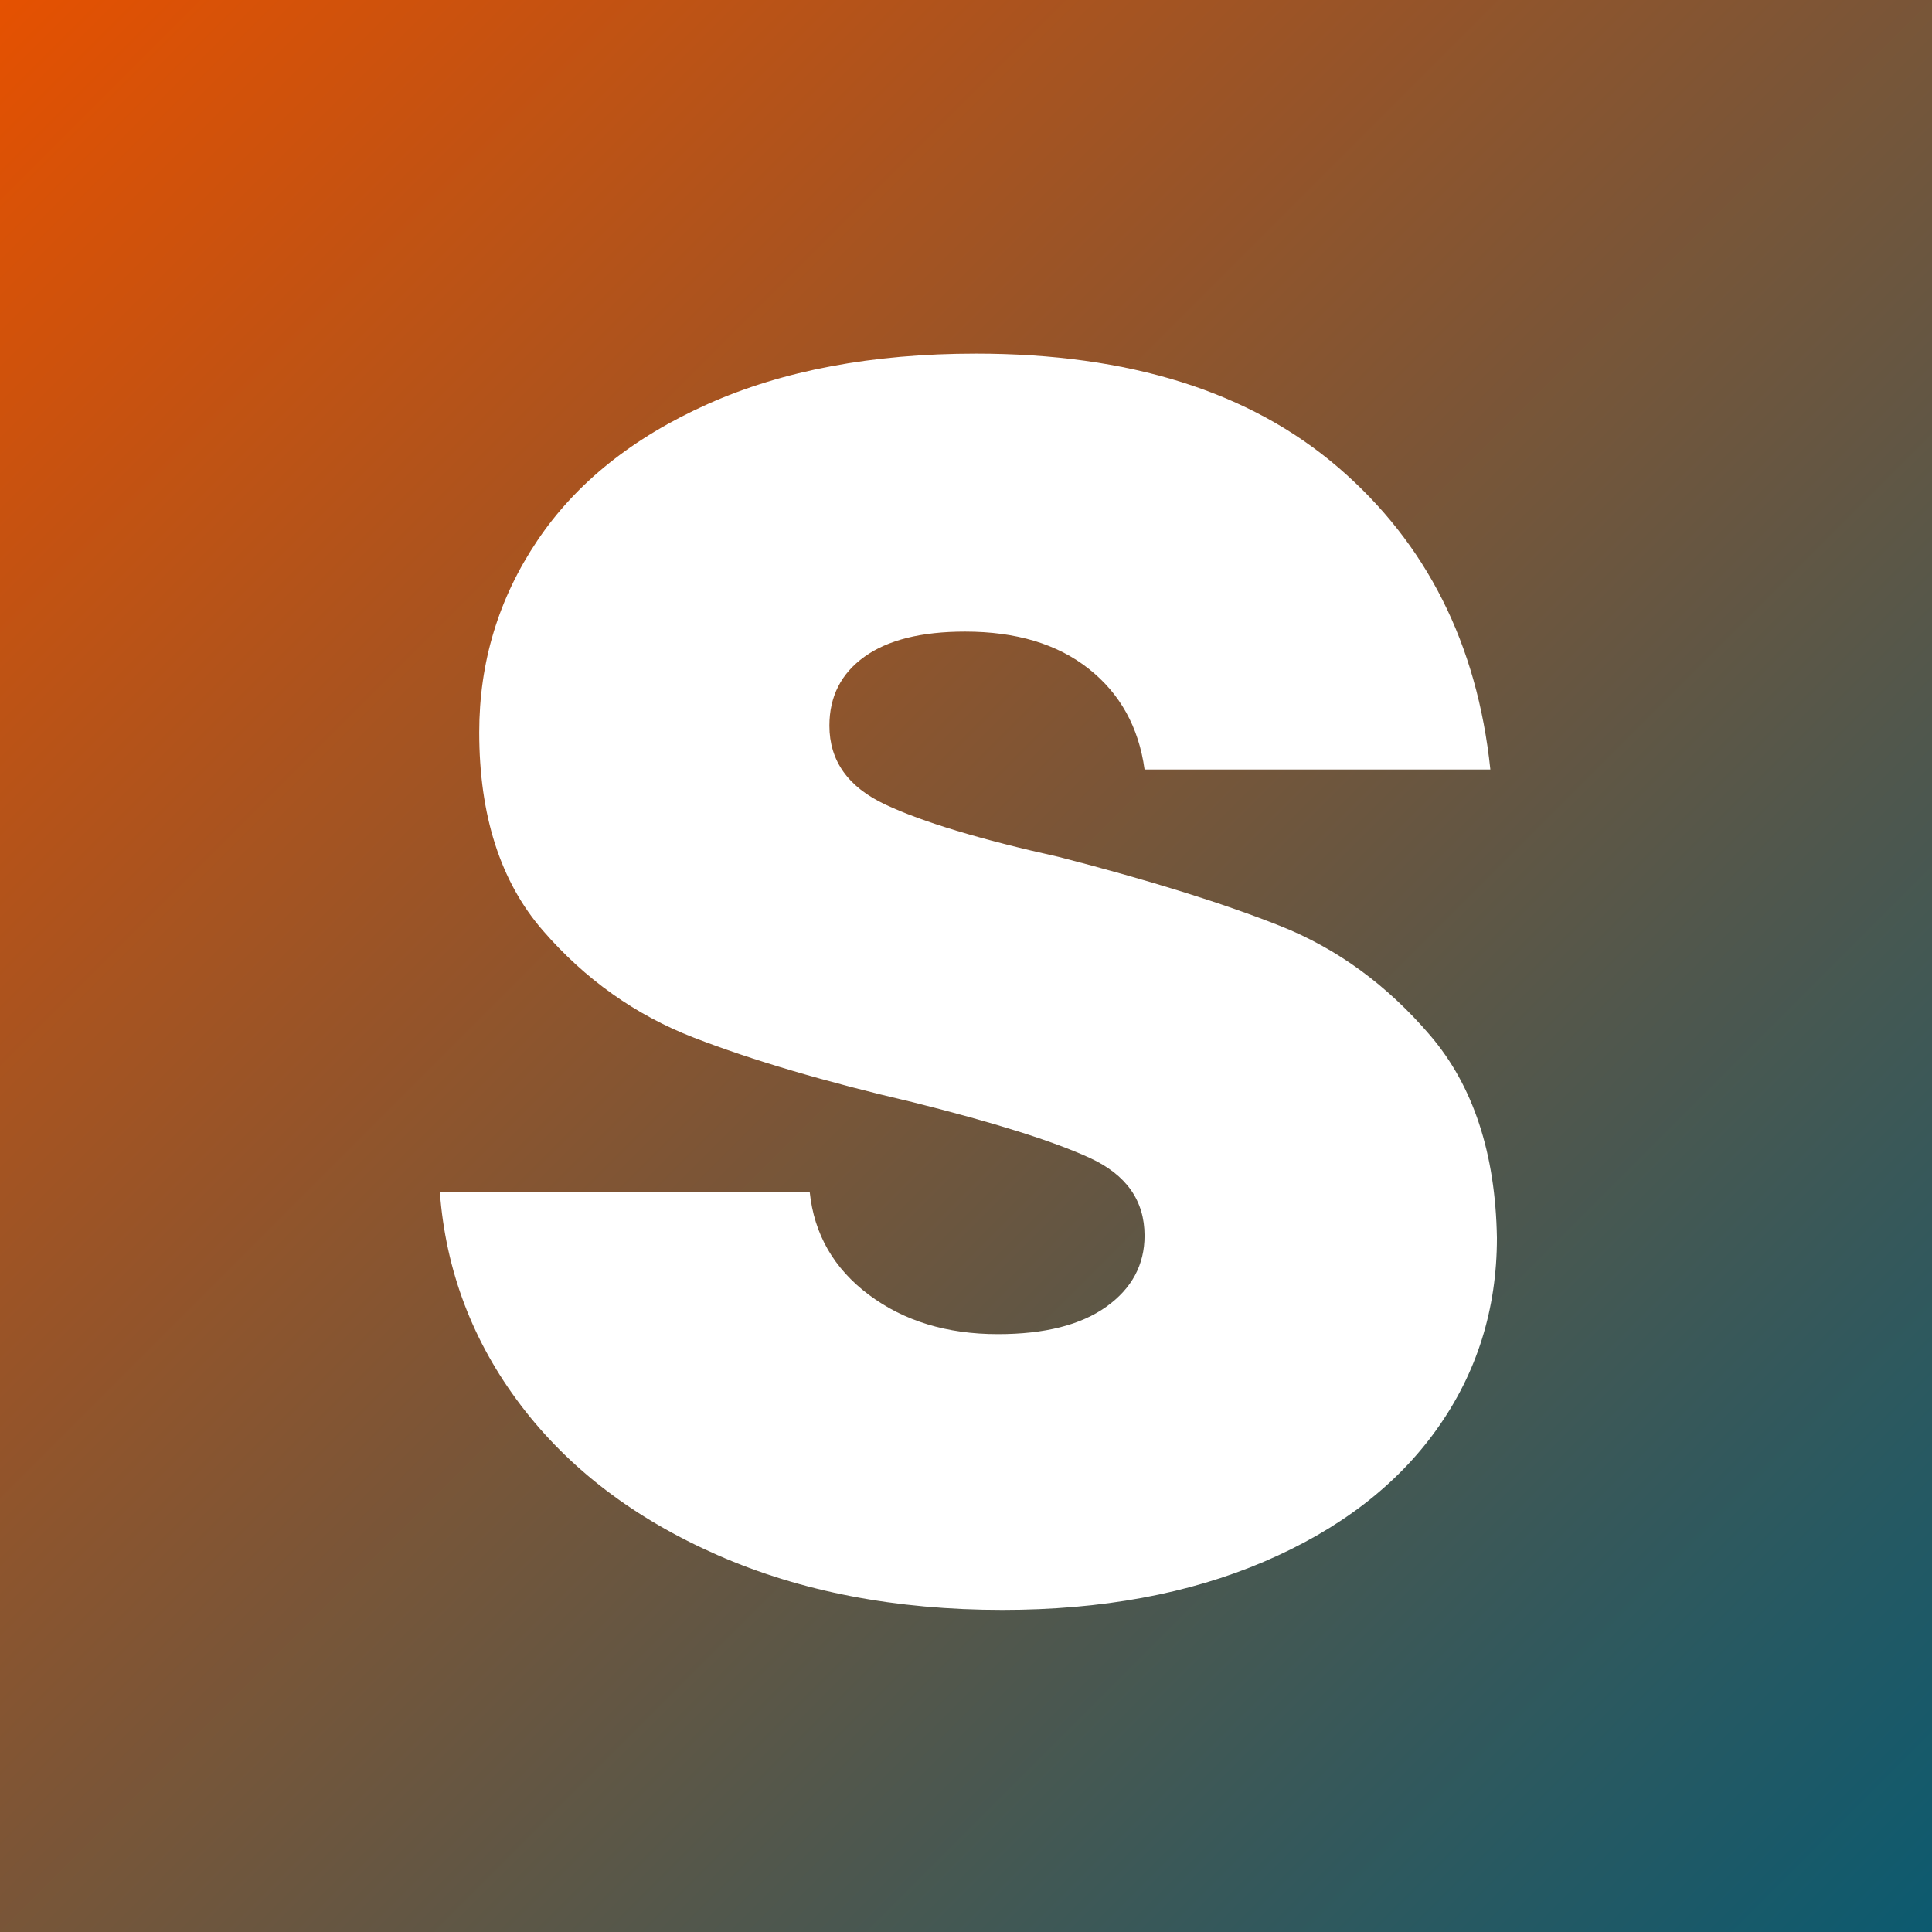
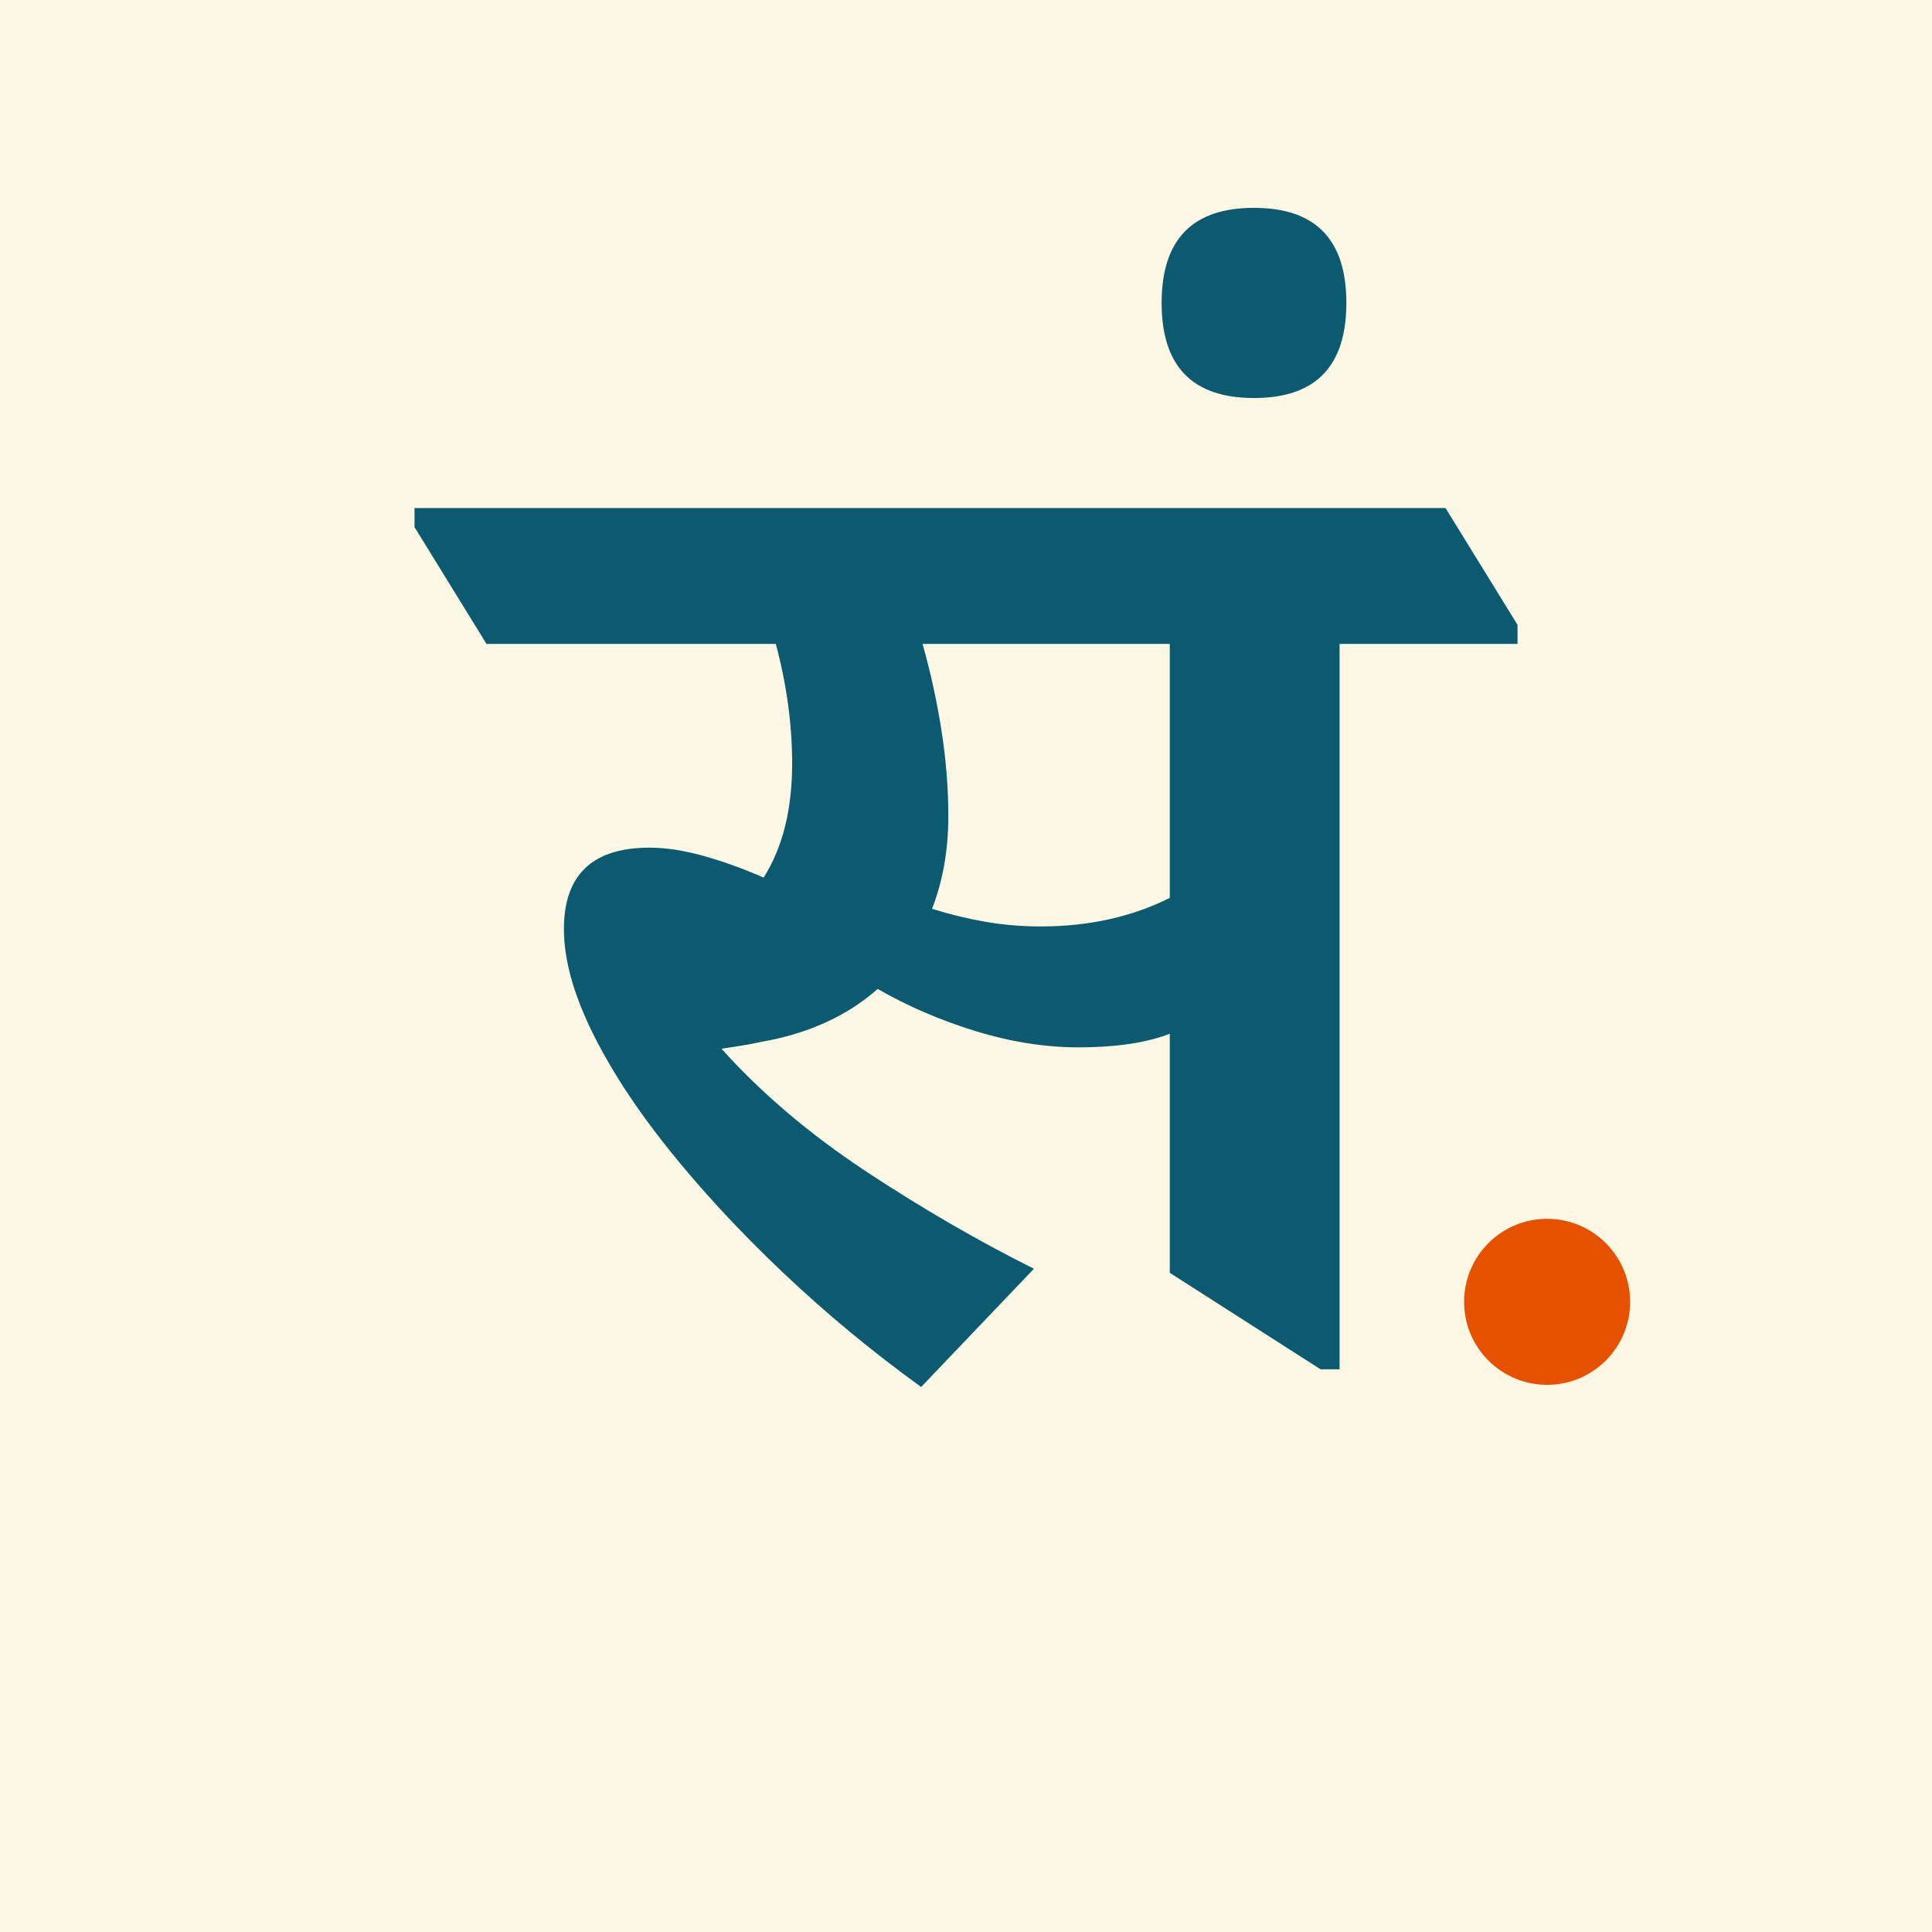
- <svg xmlns="http://www.w3.org/2000/svg" viewBox="0 0 512 512">
-   <defs>
-     <linearGradient id="brandGrad" x1="0%" y1="0%" x2="100%" y2="100%">
-       <stop offset="0%" stop-color="#E65100" />
-       <stop offset="100%" stop-color="#0B5A70" />
-     </linearGradient>
-   </defs>
-   <rect width="512" height="512" fill="url(#brandGrad)" />
-   <g transform="translate(98 422) scale(0.58 -0.58)" fill="#FFFFFF">
-     <path d="M32 183H201Q204 154 228 136Q252 118 287 118Q319 118 336.5 130.5Q354 143 354 163Q354 187 329 198.5Q304 210 248 224Q188 238 148 253.5Q108 269 79 302.5Q50 336 50 393Q50 441 76.5 480.5Q103 520 154.5 543Q206 566 277 566Q382 566 442.5 514Q503 462 512 376H354Q350 405 328.5 422Q307 439 272 439Q242 439 226 427.5Q210 416 210 396Q210 372 235.5 360Q261 348 315 336Q377 320 416 304.5Q455 289 484.5 254.5Q514 220 515 162Q515 113 487.5 74.5Q460 36 408.5 14Q357 -8 289 -8Q216 -8 159 17Q102 42 69 85.5Q36 129 32 183Z" />
-   </g>
+ <svg xmlns="http://www.w3.org/2000/svg" viewBox="0 0 512 512" width="512" height="512">
+   <rect width="512" height="512" fill="#FDF8E4" />
+   <text x="256" y="360" font-family="'Noto Serif Devanagari', 'Noto Sans Devanagari', 'Kohinoor Devanagari', 'Devanagari MT', serif" font-weight="700" font-size="360" fill="#0B5A70" text-anchor="middle">सं</text>
+   <circle cx="410" cy="345" r="22" fill="#E65100" />
</svg>
